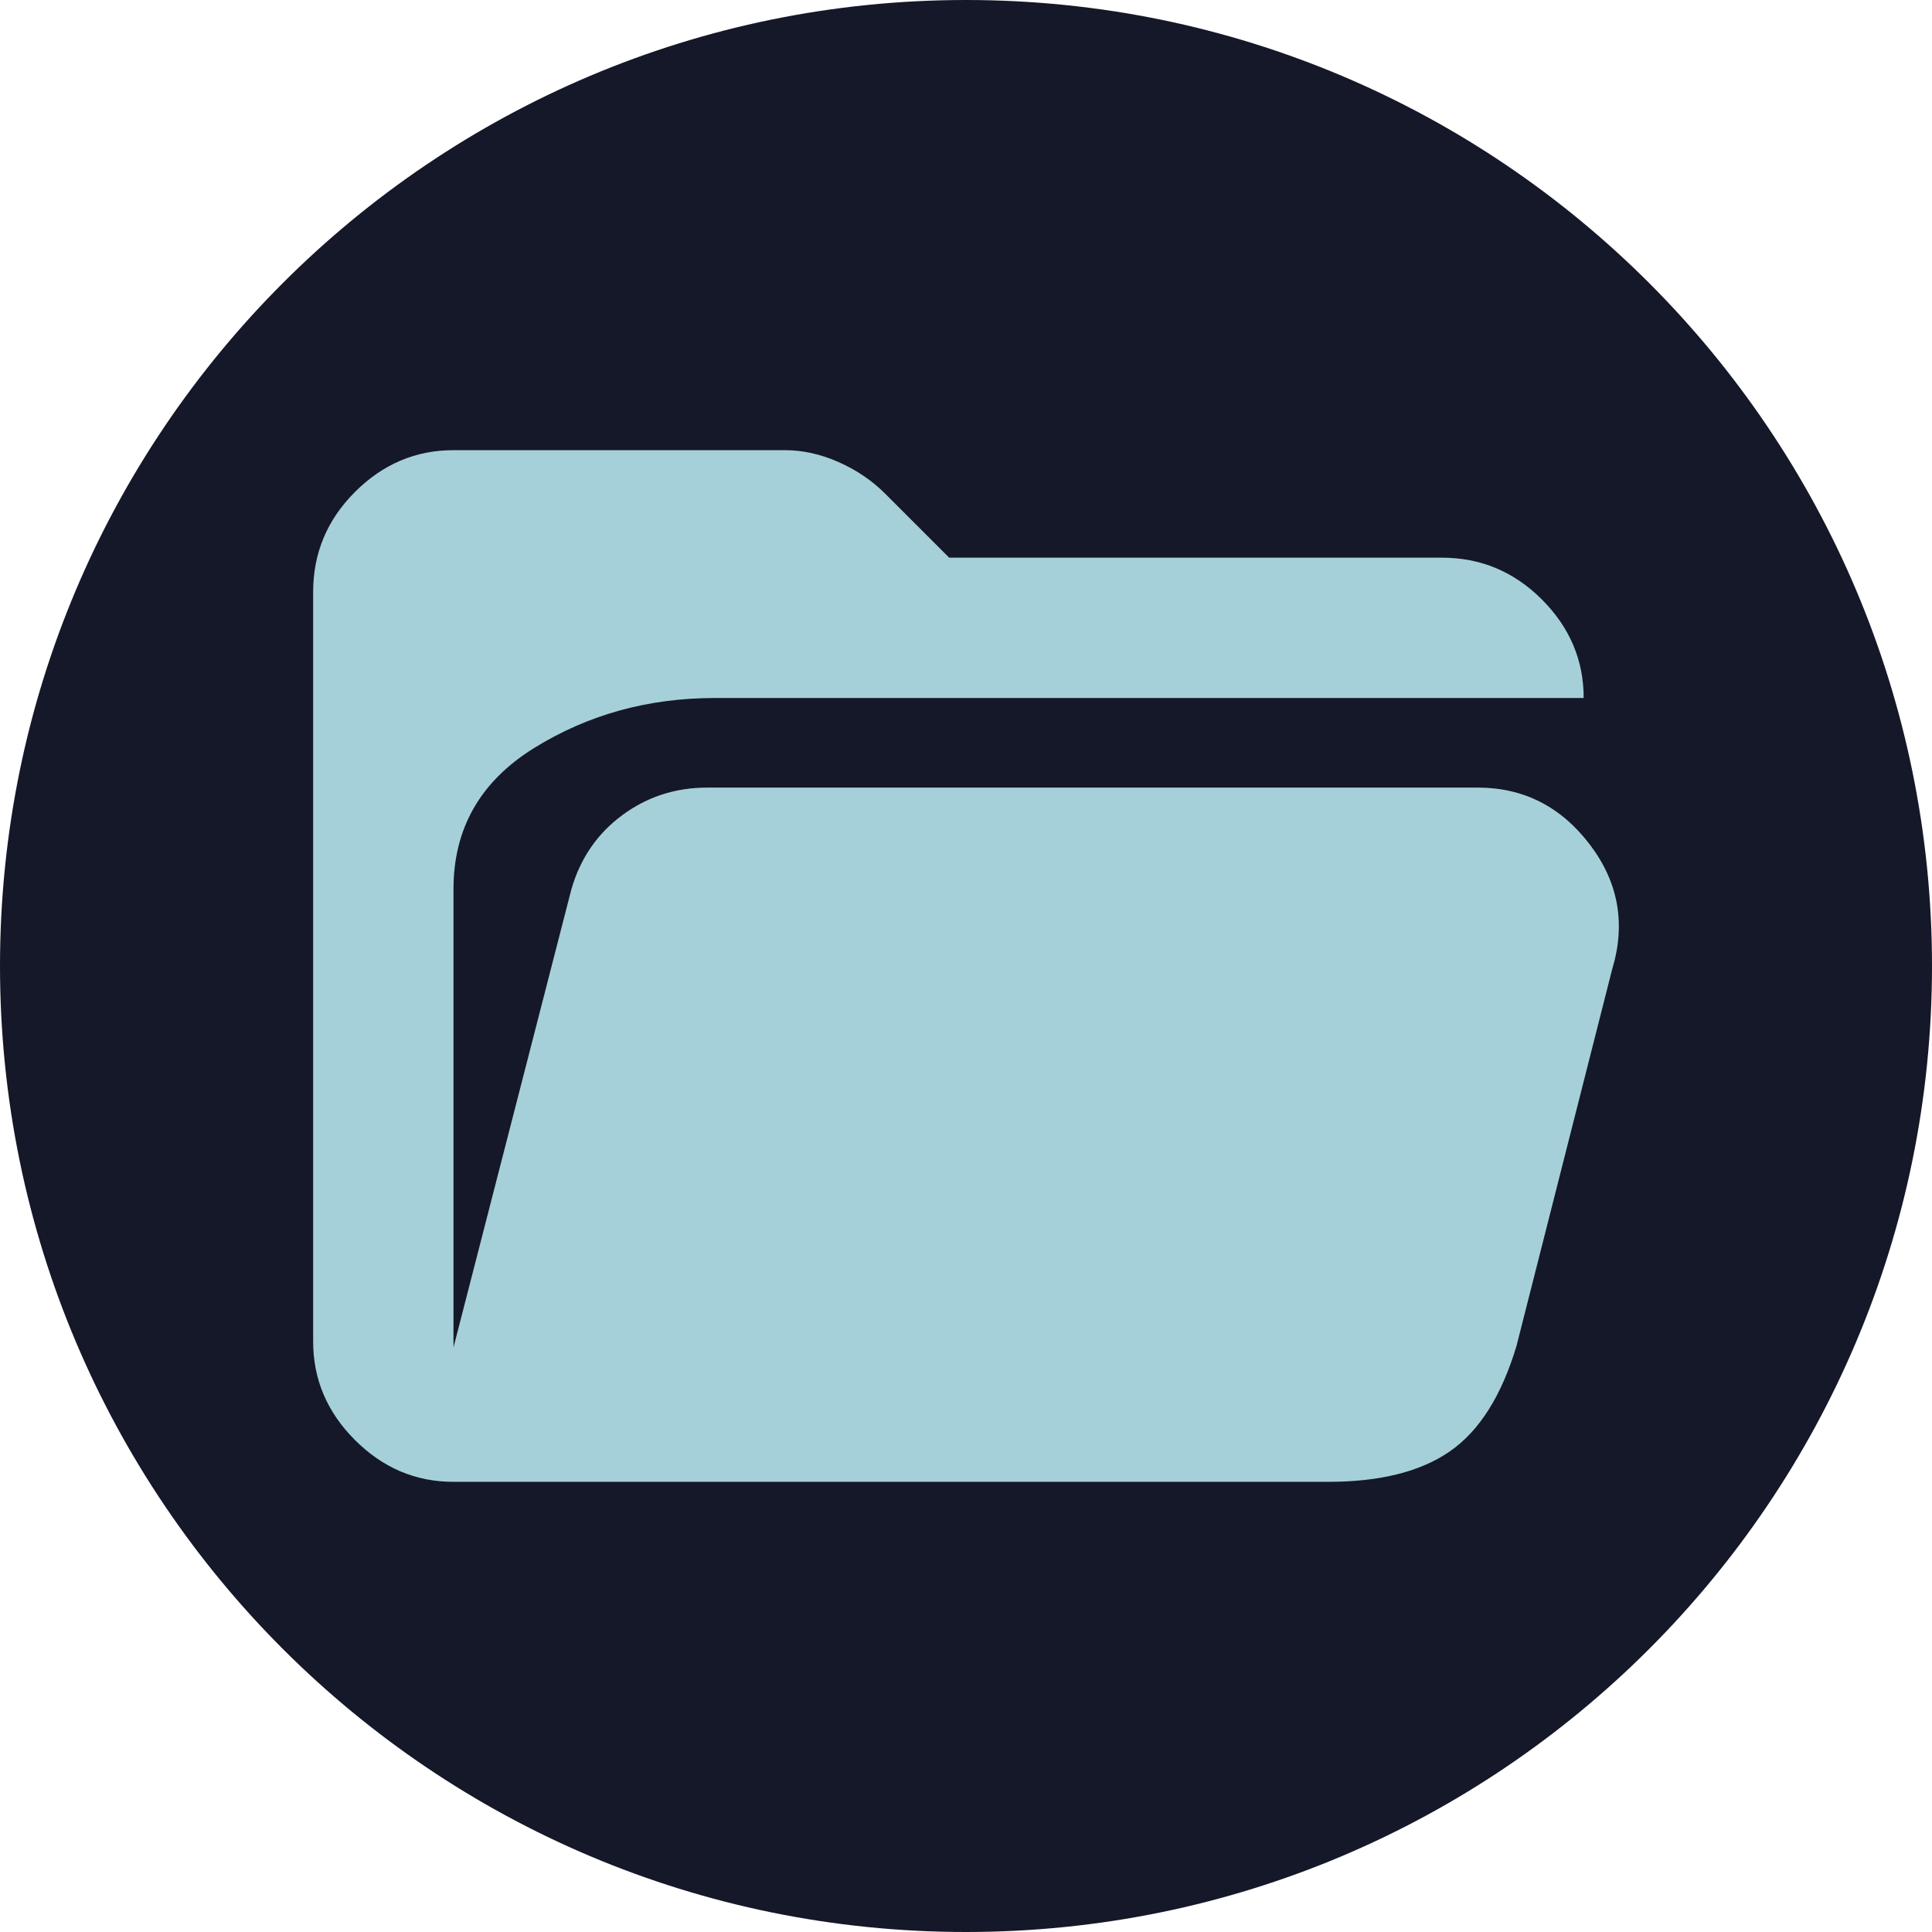
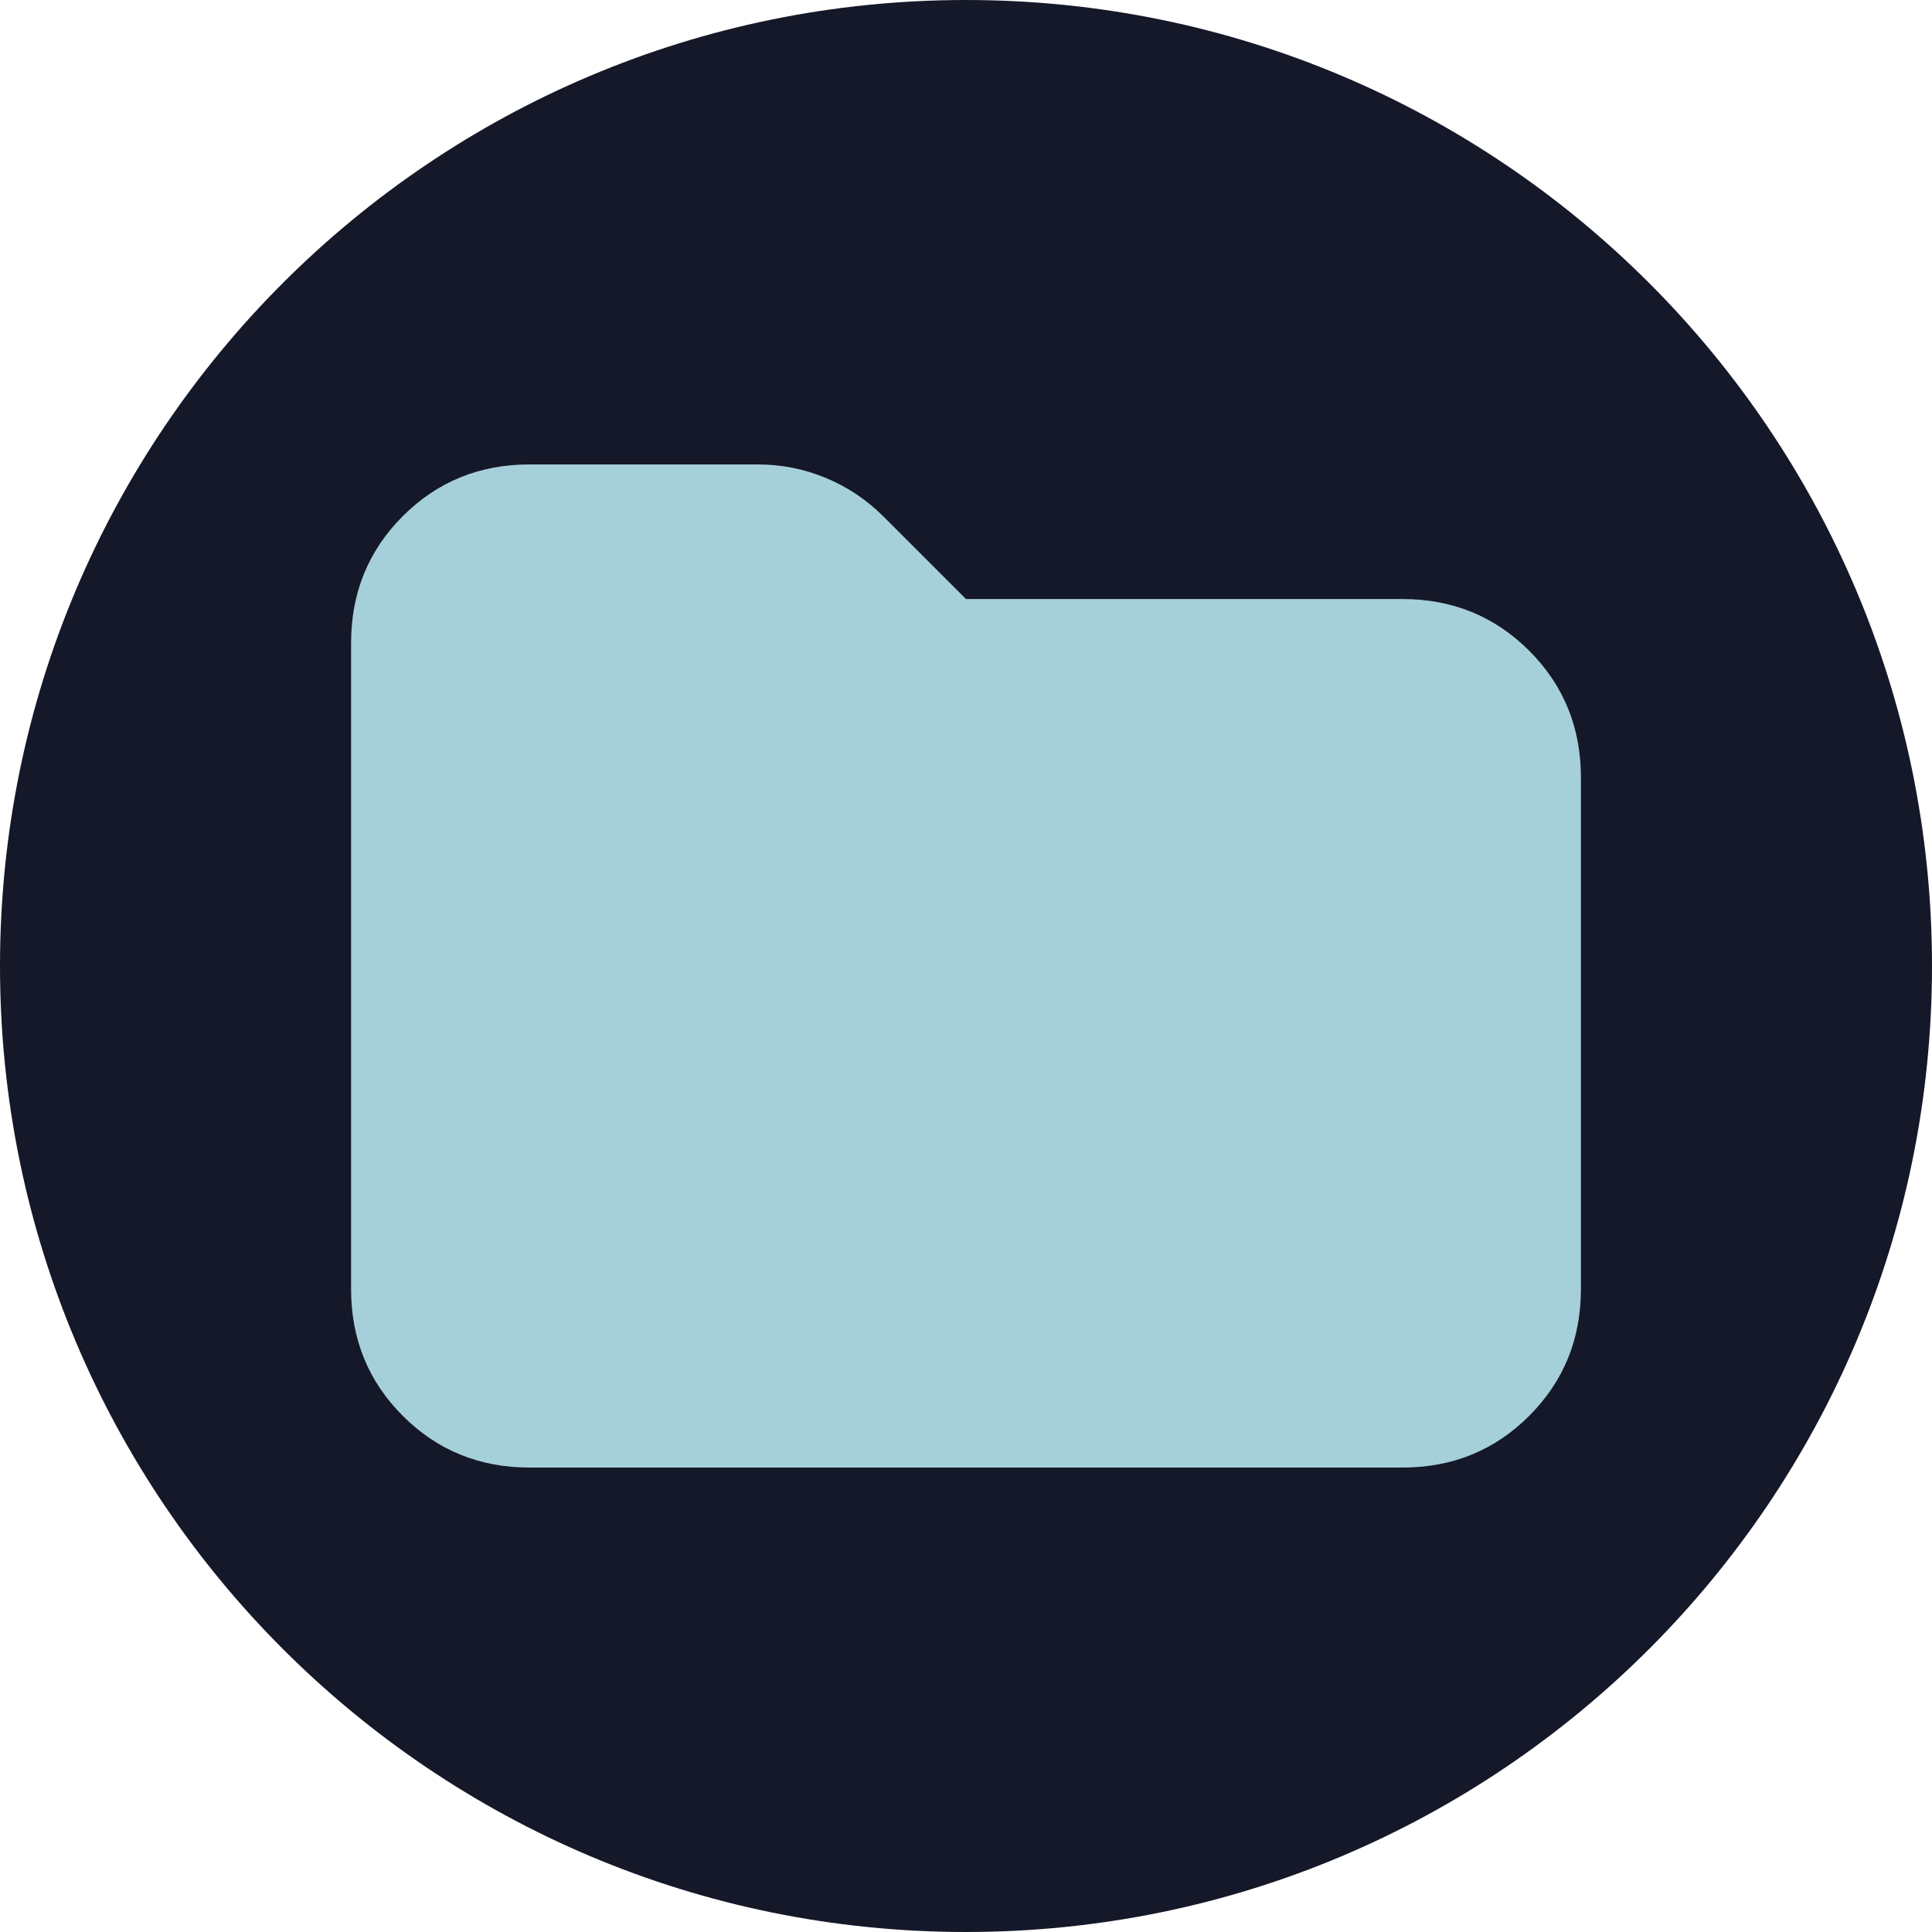
<svg xmlns="http://www.w3.org/2000/svg" viewBox="0 -960 960 960" width="960px" height="960px">
  <ellipse style="fill: #151828;" cx="480" cy="-480" rx="480" ry="480" transform="matrix(1, 0, 0, 1, 0, 2.2737367544323206e-13)" />
-   <path d="M 786.922 -613.162 L 355.161 -613.162 C 322.025 -613.162 292.103 -604.878 265.396 -588.31 C 238.689 -571.742 225.336 -548.373 225.336 -518.205 L 225.336 -290.455 L 283.943 -518.205 C 288.393 -533.536 296.801 -545.777 309.166 -554.927 C 321.53 -564.077 335.626 -568.651 351.452 -568.651 L 734.25 -568.651 C 757.001 -568.651 775.548 -559.254 789.89 -540.461 C 804.233 -521.666 807.941 -500.894 801.018 -478.145 L 753.539 -291.196 C 746.12 -266.467 735.116 -249.034 720.526 -238.896 C 705.936 -228.756 685.783 -223.687 660.065 -223.687 L 225.336 -223.687 C 206.543 -223.687 190.222 -230.611 176.373 -244.46 C 162.524 -258.307 155.601 -274.628 155.601 -293.422 L 155.601 -665.834 C 155.601 -685.123 162.524 -701.691 176.373 -715.539 C 190.222 -729.387 206.543 -736.312 225.336 -736.312 L 390.029 -736.312 C 398.931 -736.312 407.834 -734.332 416.735 -730.376 C 425.637 -726.419 433.303 -721.226 439.733 -714.797 L 471.633 -682.898 L 716.446 -682.898 C 735.734 -682.898 752.302 -675.972 766.151 -662.125 C 779.998 -648.276 786.922 -631.957 786.922 -613.162 Z" style="fill: #a6d0d9;" />
+   <path d="M 263.158 -230.772 C 238.281 -230.772 217.278 -239.338 200.147 -256.469 C 183.015 -273.601 174.45 -294.605 174.45 -319.48 L 174.45 -640.52 C 174.45 -665.395 183.015 -686.399 200.147 -703.531 C 217.278 -720.662 238.281 -729.228 263.158 -729.228 L 376.507 -729.228 C 388.241 -729.228 399.505 -726.998 410.301 -722.539 C 421.096 -718.081 430.718 -711.627 439.166 -703.179 L 480 -662.345 L 696.842 -662.345 C 721.718 -662.345 742.721 -653.779 759.853 -636.647 C 776.984 -619.516 785.55 -598.512 785.55 -573.636 L 785.55 -319.48 C 785.55 -294.605 776.984 -273.601 759.853 -256.469 C 742.721 -239.338 721.718 -230.772 696.842 -230.772 L 263.158 -230.772 Z" style="fill: #a6d0d9;" />
</svg>
